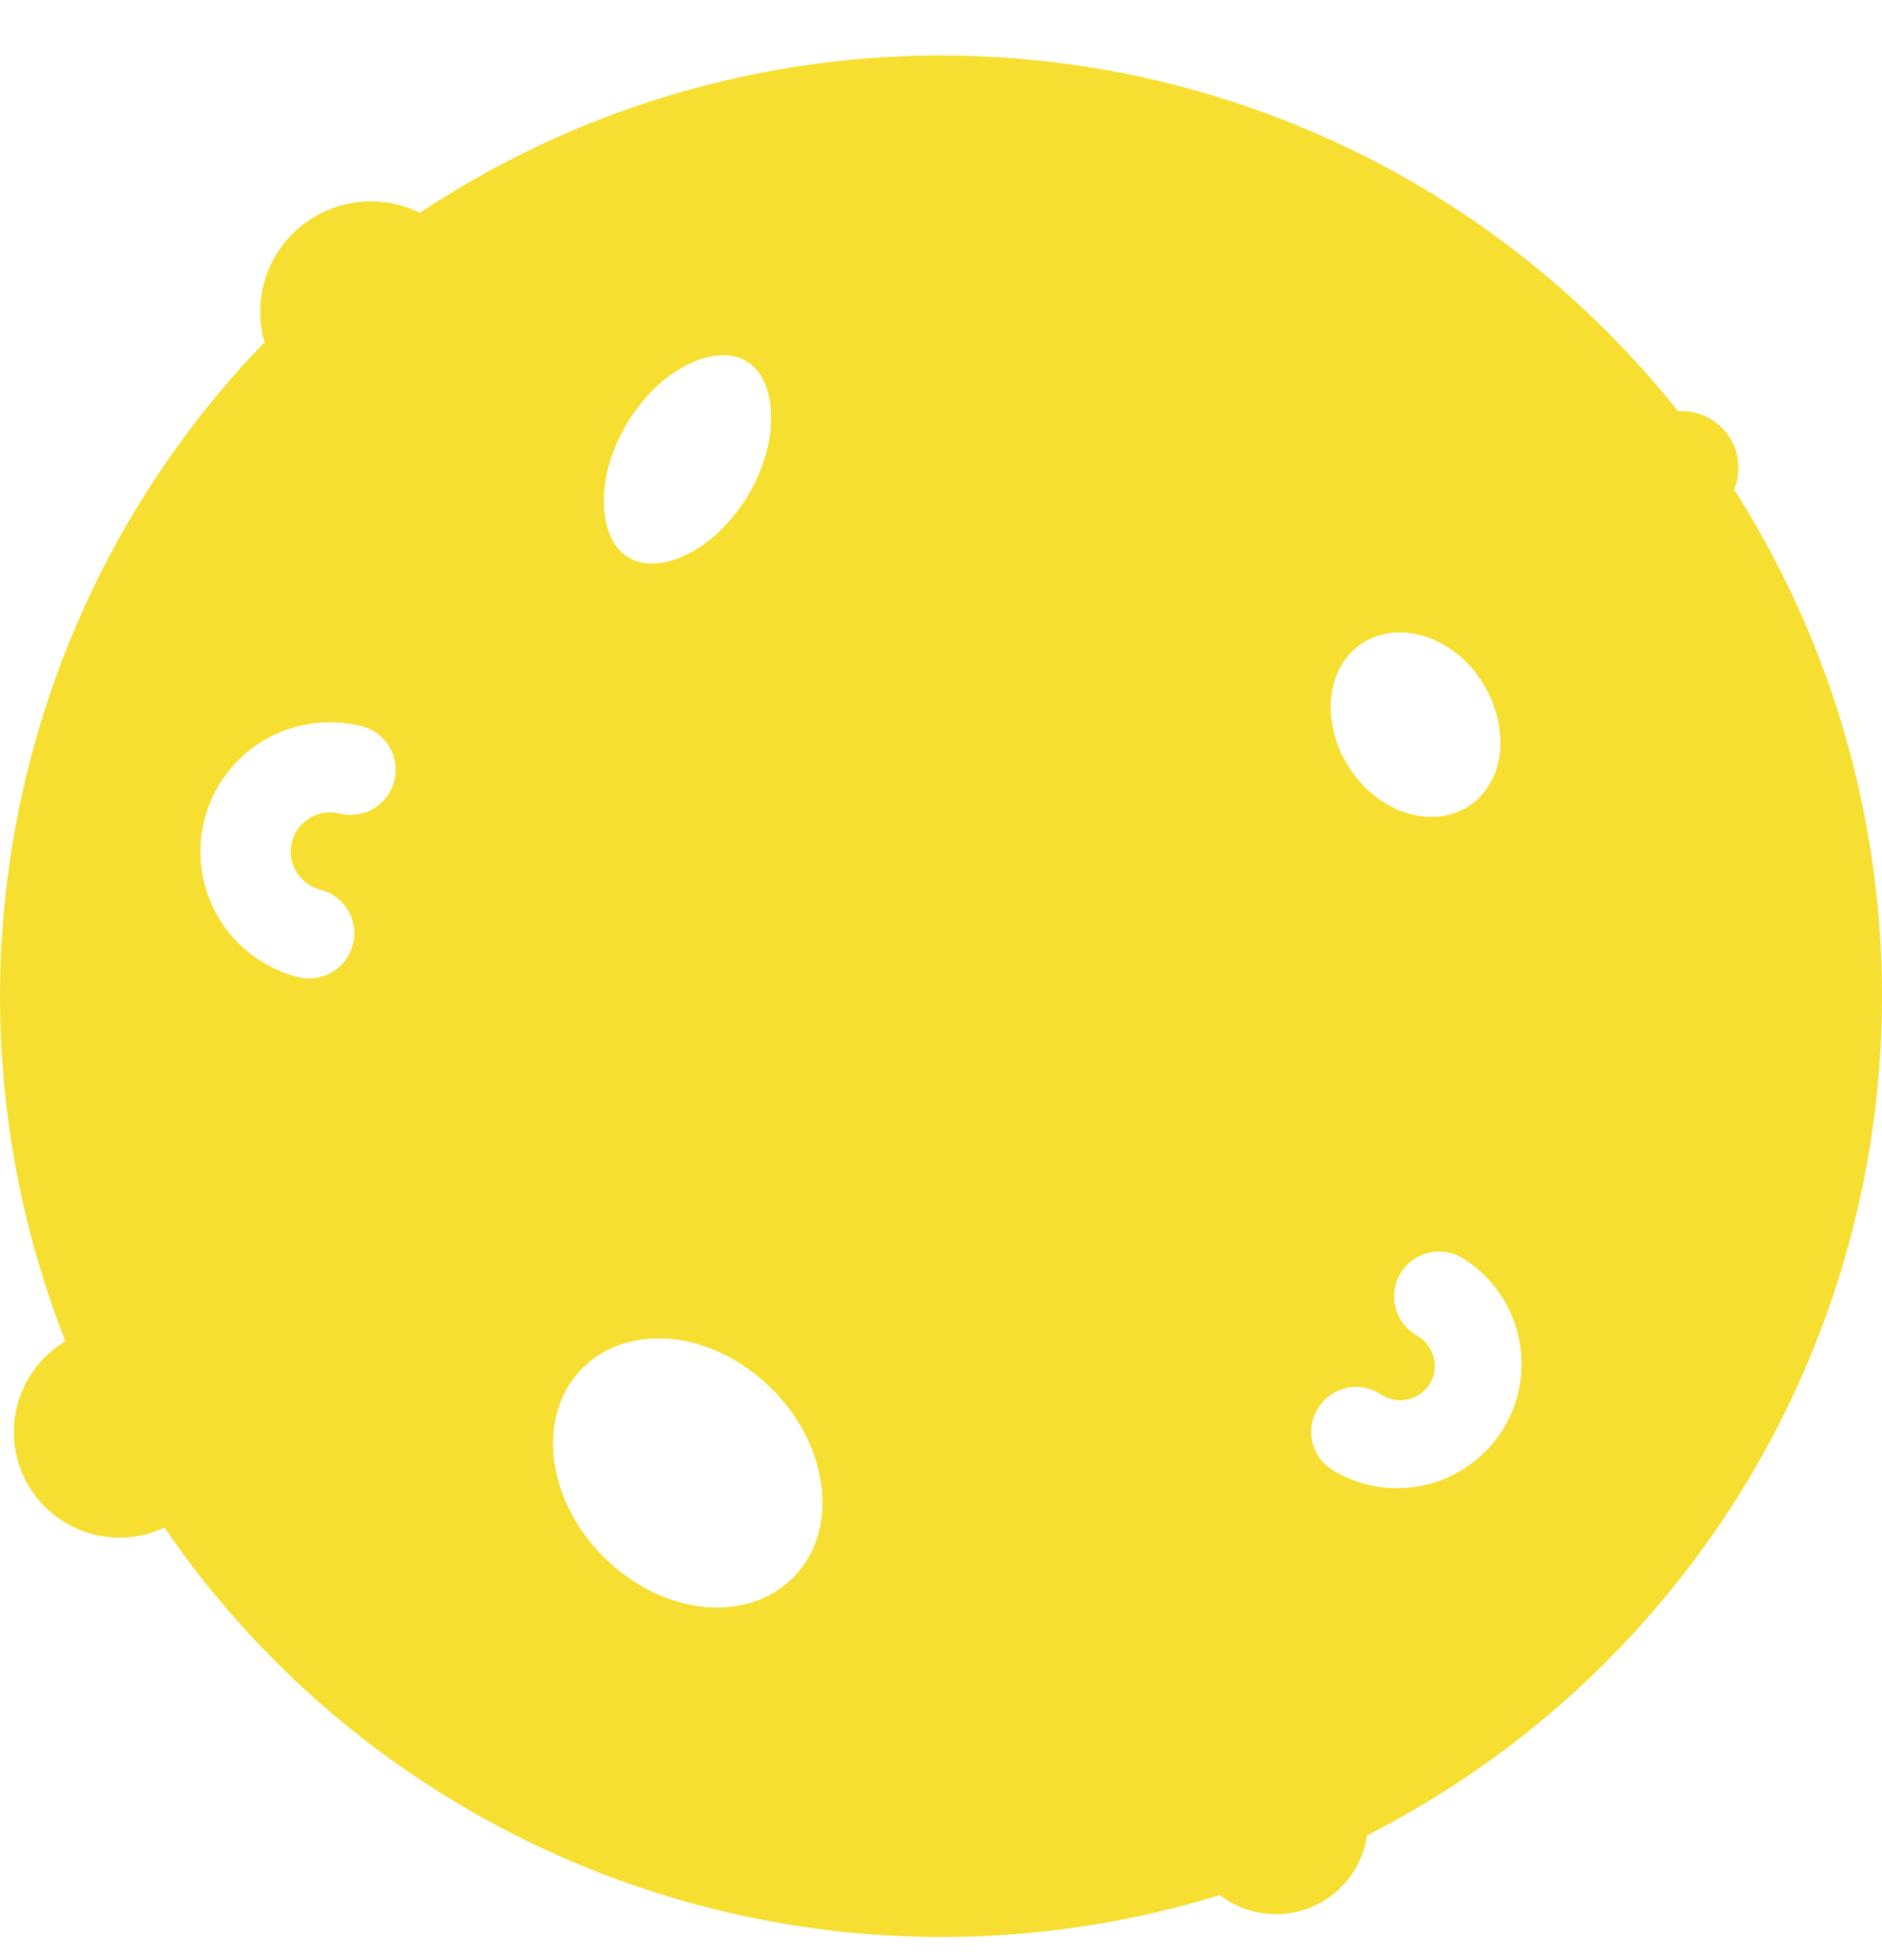
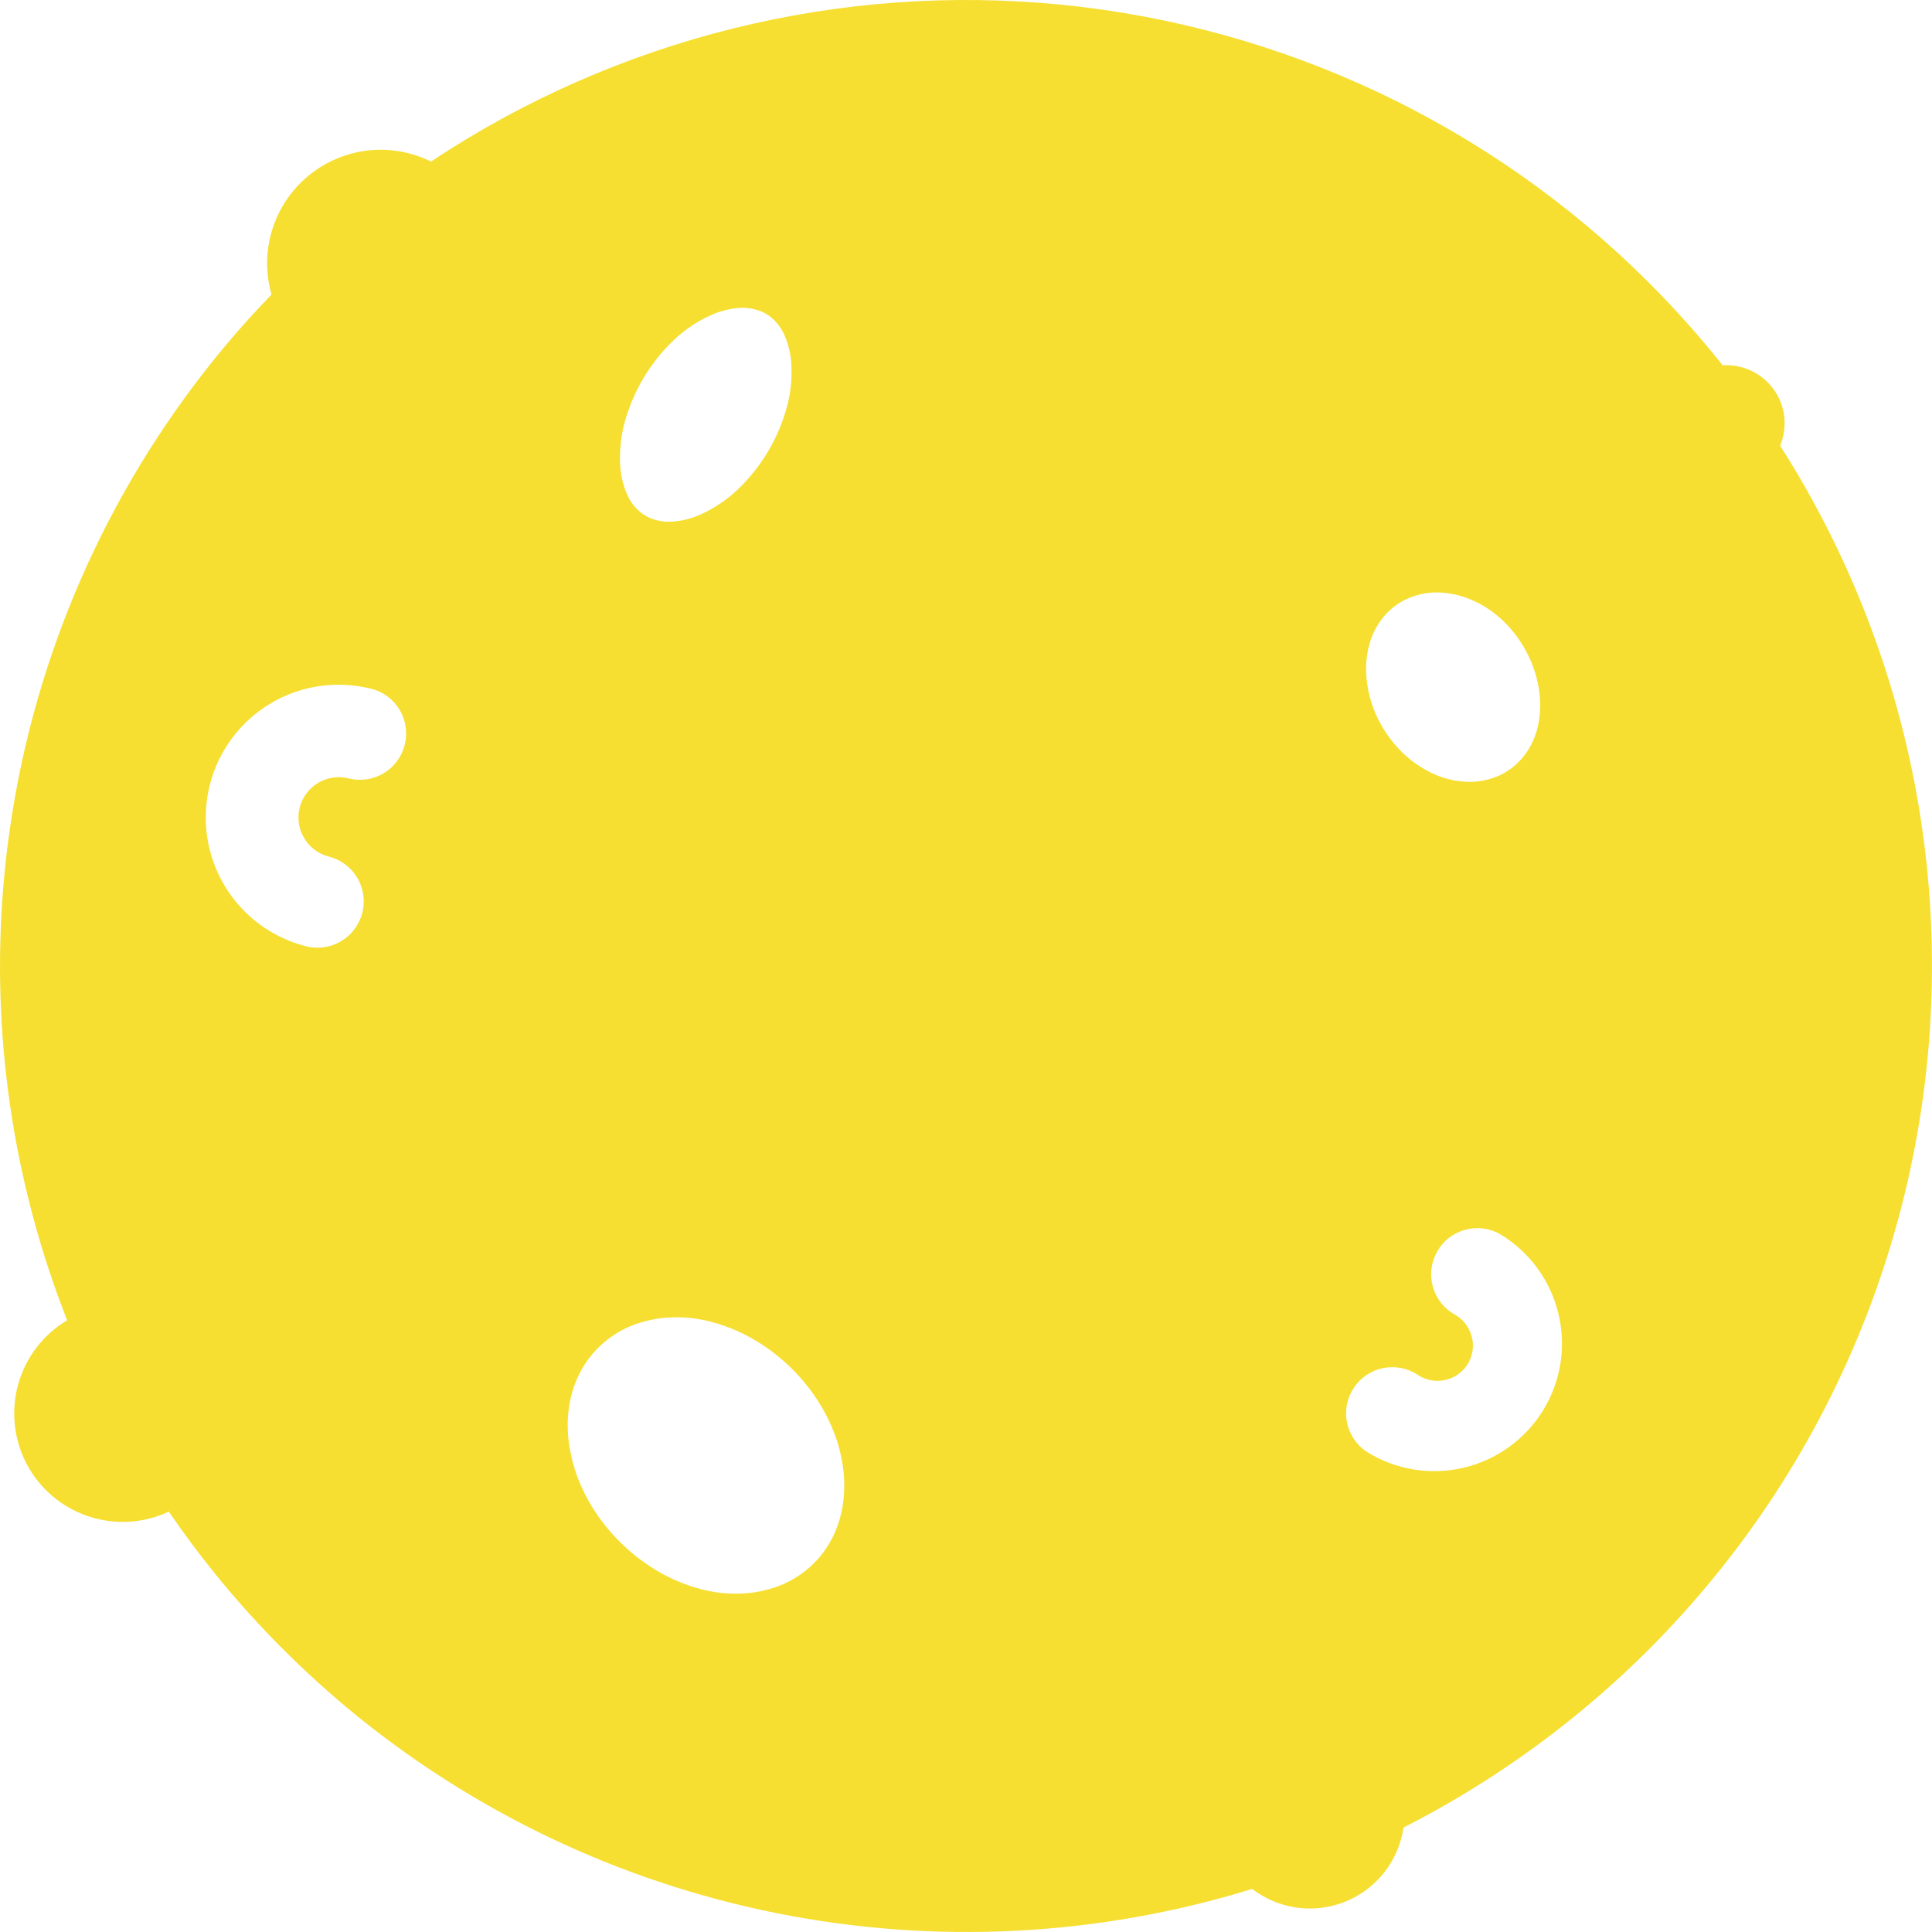
- <svg xmlns="http://www.w3.org/2000/svg" width="24" height="25" viewBox="0 0 24 25" fill="none">
-   <path fill-rule="evenodd" clip-rule="evenodd" d="M4.61 9.262C4.758 9.299 4.885 9.393 4.964 9.524C5.042 9.655 5.065 9.811 5.028 9.959C4.991 10.107 4.897 10.234 4.767 10.312C4.636 10.391 4.479 10.414 4.331 10.377C4.203 10.344 4.066 10.364 3.952 10.432C3.838 10.5 3.756 10.61 3.723 10.739C3.69 10.868 3.71 11.004 3.778 11.118C3.846 11.232 3.956 11.315 4.085 11.348C4.233 11.385 4.36 11.48 4.438 11.611C4.516 11.742 4.538 11.899 4.501 12.047C4.463 12.194 4.369 12.321 4.238 12.399C4.106 12.477 3.95 12.5 3.802 12.463C3.378 12.355 3.013 12.084 2.789 11.708C2.565 11.332 2.499 10.883 2.606 10.459C2.713 10.034 2.985 9.67 3.36 9.446C3.736 9.222 4.186 9.156 4.61 9.263M7.068 18.189C7.09 18.037 7.136 17.89 7.207 17.754C7.276 17.621 7.37 17.501 7.483 17.401C7.596 17.3 7.727 17.221 7.869 17.166C7.917 17.148 7.966 17.132 8.016 17.12C8.07 17.106 8.122 17.095 8.171 17.087C8.39 17.056 8.613 17.07 8.827 17.125C9.054 17.184 9.27 17.28 9.465 17.409C9.668 17.542 9.849 17.704 10.002 17.891C10.153 18.075 10.275 18.281 10.361 18.503C10.387 18.57 10.409 18.639 10.427 18.708C10.445 18.776 10.459 18.846 10.47 18.916C10.493 19.073 10.494 19.232 10.472 19.389C10.45 19.54 10.404 19.687 10.334 19.822C10.264 19.956 10.171 20.076 10.058 20.176C9.945 20.276 9.815 20.355 9.674 20.409C9.625 20.427 9.576 20.443 9.526 20.456C9.475 20.469 9.423 20.48 9.37 20.488C9.151 20.519 8.928 20.506 8.714 20.45C8.487 20.391 8.272 20.295 8.076 20.166C7.874 20.034 7.693 19.871 7.539 19.684C7.388 19.501 7.267 19.295 7.18 19.074C7.154 19.007 7.133 18.938 7.114 18.869C7.096 18.8 7.082 18.731 7.071 18.661C7.047 18.504 7.046 18.345 7.068 18.188V18.189ZM9.16 6.792C9.025 6.92 8.87 7.023 8.701 7.099C8.59 7.149 8.471 7.179 8.35 7.187C8.245 7.194 8.139 7.174 8.044 7.128L8.037 7.124C8.028 7.118 8.021 7.113 8.015 7.11L7.991 7.097L7.984 7.092C7.899 7.03 7.832 6.947 7.791 6.851C7.742 6.74 7.713 6.621 7.705 6.5C7.693 6.314 7.712 6.128 7.761 5.949C7.869 5.559 8.081 5.206 8.375 4.927C8.509 4.8 8.665 4.696 8.834 4.621C8.945 4.571 9.063 4.541 9.184 4.532C9.29 4.525 9.395 4.545 9.49 4.591L9.498 4.595L9.52 4.61L9.543 4.623L9.551 4.628C9.635 4.689 9.702 4.773 9.744 4.869C9.793 4.98 9.822 5.098 9.829 5.219C9.842 5.405 9.823 5.591 9.773 5.771C9.666 6.161 9.453 6.514 9.16 6.792ZM16.976 9.139C16.961 8.993 16.973 8.846 17.012 8.706C17.046 8.585 17.104 8.472 17.183 8.375C17.26 8.28 17.357 8.204 17.466 8.152L17.472 8.15L17.489 8.142C17.496 8.139 17.502 8.137 17.507 8.134L17.512 8.132C17.64 8.08 17.779 8.058 17.917 8.069C18.064 8.08 18.206 8.12 18.338 8.186L18.37 8.201C18.511 8.276 18.637 8.375 18.744 8.493C18.854 8.614 18.943 8.752 19.009 8.902C19.072 9.043 19.112 9.194 19.127 9.348C19.142 9.493 19.13 9.64 19.091 9.781C19.056 9.906 18.995 10.021 18.912 10.121C18.831 10.217 18.73 10.294 18.615 10.345C18.484 10.402 18.342 10.427 18.2 10.418C18.049 10.409 17.901 10.369 17.765 10.3C17.617 10.226 17.484 10.126 17.372 10.005C17.256 9.881 17.162 9.739 17.093 9.584C17.03 9.443 16.991 9.292 16.976 9.138V9.139ZM16.976 18.74C16.849 18.655 16.762 18.524 16.732 18.375C16.703 18.226 16.734 18.071 16.819 17.945C16.903 17.818 17.035 17.731 17.184 17.701C17.333 17.672 17.488 17.703 17.614 17.788C17.68 17.831 17.756 17.856 17.835 17.86C17.913 17.864 17.992 17.847 18.062 17.81C18.131 17.774 18.19 17.719 18.232 17.652C18.273 17.585 18.296 17.508 18.297 17.429C18.298 17.349 18.277 17.271 18.237 17.202C18.198 17.133 18.142 17.076 18.073 17.038C18.007 17.001 17.949 16.952 17.902 16.893C17.856 16.834 17.821 16.766 17.8 16.694C17.78 16.621 17.773 16.546 17.782 16.471C17.791 16.396 17.814 16.324 17.851 16.258C17.887 16.192 17.936 16.134 17.995 16.087C18.055 16.041 18.122 16.006 18.195 15.985C18.267 15.965 18.343 15.958 18.418 15.967C18.492 15.976 18.565 15.999 18.631 16.036C18.811 16.143 18.968 16.285 19.092 16.454C19.217 16.622 19.307 16.814 19.357 17.017C19.407 17.221 19.417 17.432 19.385 17.639C19.353 17.846 19.28 18.045 19.171 18.224C19.061 18.403 18.917 18.558 18.747 18.681C18.578 18.804 18.385 18.892 18.181 18.94C17.977 18.988 17.765 18.995 17.559 18.961C17.352 18.927 17.154 18.852 16.976 18.74L16.976 18.74ZM2.097 19.485C1.784 19.632 1.426 19.653 1.098 19.544C0.77 19.434 0.496 19.203 0.334 18.898C0.172 18.592 0.133 18.236 0.226 17.903C0.319 17.57 0.537 17.285 0.834 17.108C0.044 15.099 -0.191 12.915 0.156 10.784C0.502 8.653 1.416 6.655 2.801 5C2.984 4.781 3.175 4.57 3.373 4.366C3.298 4.103 3.3 3.824 3.381 3.563C3.461 3.302 3.616 3.07 3.826 2.895C4.036 2.72 4.292 2.61 4.563 2.578C4.835 2.546 5.109 2.593 5.354 2.714C7.663 1.18 10.431 0.491 13.19 0.766C15.949 1.041 18.527 2.262 20.487 4.223C20.81 4.546 21.115 4.888 21.4 5.246C21.522 5.237 21.645 5.261 21.756 5.313C21.867 5.366 21.963 5.446 22.035 5.546C22.106 5.646 22.151 5.762 22.165 5.884C22.178 6.006 22.161 6.13 22.113 6.243C23.015 7.656 23.611 9.241 23.863 10.898C24.115 12.555 24.018 14.246 23.577 15.863C23.137 17.479 22.363 18.986 21.305 20.285C20.247 21.585 18.929 22.649 17.435 23.409C17.405 23.612 17.323 23.804 17.197 23.965C17.07 24.127 16.904 24.252 16.714 24.329C16.524 24.407 16.317 24.433 16.113 24.405C15.91 24.377 15.718 24.297 15.555 24.172C13.643 24.762 11.615 24.866 9.653 24.474C7.691 24.082 5.858 23.207 4.319 21.928C4.04 21.695 3.772 21.45 3.514 21.192C3.23 20.908 2.96 20.61 2.706 20.299C2.492 20.037 2.288 19.765 2.097 19.485Z" fill="#F6DF31" />
+ <svg xmlns="http://www.w3.org/2000/svg" width="24" height="24" viewBox="0 0 24 24" fill="none">
+   <path fill-rule="evenodd" clip-rule="evenodd" d="M4.61 8.555C4.758 8.592 4.885 8.686 4.964 8.817C5.042 8.948 5.065 9.104 5.028 9.252C4.991 9.4 4.897 9.527 4.767 9.605C4.636 9.684 4.479 9.707 4.331 9.67C4.203 9.637 4.066 9.657 3.952 9.725C3.838 9.793 3.756 9.903 3.723 10.032C3.69 10.161 3.71 10.297 3.778 10.411C3.846 10.525 3.956 10.608 4.085 10.641C4.233 10.678 4.36 10.773 4.438 10.904C4.516 11.035 4.538 11.192 4.501 11.339C4.463 11.487 4.369 11.614 4.238 11.692C4.106 11.77 3.95 11.793 3.802 11.755C3.378 11.648 3.013 11.377 2.789 11.001C2.565 10.625 2.499 10.176 2.606 9.752C2.713 9.327 2.985 8.963 3.36 8.739C3.736 8.514 4.186 8.449 4.61 8.556M7.068 17.482C7.09 17.33 7.136 17.183 7.207 17.047C7.276 16.913 7.37 16.794 7.483 16.694C7.596 16.593 7.727 16.513 7.869 16.459C7.917 16.441 7.966 16.425 8.016 16.413C8.07 16.399 8.122 16.388 8.171 16.38C8.39 16.349 8.613 16.362 8.827 16.418C9.054 16.477 9.27 16.573 9.465 16.702C9.668 16.834 9.849 16.997 10.002 17.184C10.153 17.368 10.275 17.574 10.361 17.796C10.387 17.863 10.409 17.931 10.427 18.001C10.445 18.069 10.459 18.139 10.47 18.209C10.493 18.366 10.494 18.525 10.472 18.682C10.45 18.833 10.404 18.98 10.334 19.115C10.264 19.249 10.171 19.369 10.058 19.469C9.945 19.569 9.815 19.648 9.674 19.702C9.625 19.72 9.576 19.736 9.526 19.748C9.475 19.762 9.423 19.773 9.37 19.781C9.151 19.812 8.928 19.799 8.714 19.743C8.487 19.684 8.272 19.588 8.076 19.459C7.874 19.327 7.693 19.164 7.539 18.977C7.388 18.794 7.267 18.588 7.18 18.367C7.154 18.3 7.133 18.231 7.114 18.162C7.096 18.093 7.082 18.024 7.071 17.954C7.047 17.797 7.046 17.638 7.068 17.481V17.482ZM9.16 6.085C9.025 6.212 8.87 6.316 8.701 6.392C8.59 6.442 8.471 6.472 8.35 6.48C8.245 6.487 8.139 6.467 8.044 6.421L8.037 6.417C8.028 6.411 8.021 6.406 8.015 6.403L7.991 6.389L7.984 6.385C7.899 6.323 7.832 6.24 7.791 6.144C7.742 6.033 7.713 5.914 7.705 5.793C7.693 5.607 7.712 5.421 7.761 5.242C7.869 4.852 8.081 4.498 8.375 4.22C8.509 4.093 8.665 3.989 8.834 3.914C8.945 3.864 9.063 3.834 9.184 3.825C9.29 3.818 9.395 3.838 9.49 3.884L9.498 3.888L9.52 3.903L9.543 3.916L9.551 3.92C9.635 3.982 9.702 4.066 9.744 4.162C9.793 4.273 9.822 4.391 9.829 4.512C9.842 4.698 9.823 4.884 9.773 5.063C9.666 5.453 9.453 5.807 9.16 6.085ZM16.976 8.432C16.961 8.286 16.973 8.139 17.012 7.998C17.046 7.878 17.104 7.765 17.183 7.668C17.26 7.573 17.357 7.497 17.466 7.445L17.472 7.443L17.489 7.435C17.496 7.432 17.502 7.43 17.507 7.427L17.512 7.425C17.64 7.373 17.779 7.351 17.917 7.362C18.064 7.373 18.206 7.413 18.338 7.479L18.37 7.493C18.511 7.569 18.637 7.668 18.744 7.786C18.854 7.907 18.943 8.045 19.009 8.195C19.072 8.336 19.112 8.487 19.127 8.64C19.142 8.786 19.13 8.933 19.091 9.074C19.056 9.198 18.995 9.314 18.912 9.414C18.831 9.51 18.73 9.587 18.615 9.638C18.484 9.695 18.342 9.72 18.2 9.711C18.049 9.702 17.901 9.662 17.765 9.593C17.617 9.519 17.484 9.419 17.372 9.298C17.256 9.174 17.162 9.032 17.093 8.877C17.03 8.736 16.991 8.585 16.976 8.431V8.432ZM16.976 18.033C16.849 17.948 16.762 17.817 16.732 17.668C16.703 17.519 16.734 17.364 16.819 17.238C16.903 17.111 17.035 17.024 17.184 16.994C17.333 16.965 17.488 16.996 17.614 17.08C17.68 17.124 17.756 17.149 17.835 17.153C17.913 17.157 17.992 17.14 18.062 17.103C18.131 17.067 18.19 17.012 18.232 16.945C18.273 16.878 18.296 16.801 18.297 16.722C18.298 16.642 18.277 16.564 18.237 16.494C18.198 16.426 18.142 16.369 18.073 16.331C18.007 16.294 17.949 16.245 17.902 16.186C17.856 16.127 17.821 16.059 17.8 15.987C17.78 15.914 17.773 15.839 17.782 15.764C17.791 15.689 17.814 15.617 17.851 15.551C17.887 15.485 17.936 15.427 17.995 15.38C18.055 15.334 18.122 15.299 18.195 15.278C18.267 15.258 18.343 15.251 18.418 15.26C18.492 15.269 18.565 15.292 18.631 15.329C18.811 15.436 18.968 15.578 19.092 15.746C19.217 15.915 19.307 16.107 19.357 16.31C19.407 16.514 19.417 16.725 19.385 16.932C19.353 17.139 19.28 17.338 19.171 17.517C19.061 17.696 18.917 17.851 18.747 17.974C18.578 18.097 18.385 18.185 18.181 18.233C17.977 18.281 17.765 18.288 17.559 18.254C17.352 18.22 17.154 18.145 16.976 18.033L16.976 18.033ZM2.097 18.778C1.784 18.925 1.426 18.946 1.098 18.836C0.77 18.727 0.496 18.496 0.334 18.191C0.172 17.885 0.133 17.529 0.226 17.196C0.319 16.863 0.537 16.578 0.834 16.401C0.044 14.392 -0.191 12.208 0.156 10.077C0.502 7.946 1.416 5.948 2.801 4.293C2.984 4.074 3.175 3.863 3.373 3.659C3.298 3.396 3.3 3.117 3.381 2.856C3.461 2.595 3.616 2.363 3.826 2.188C4.036 2.013 4.292 1.903 4.563 1.87C4.835 1.838 5.109 1.886 5.354 2.007C7.663 0.473 10.431 -0.216 13.19 0.059C15.949 0.334 18.527 1.555 20.487 3.515C20.81 3.839 21.115 4.18 21.4 4.538C21.522 4.53 21.645 4.554 21.756 4.606C21.867 4.659 21.963 4.739 22.035 4.839C22.106 4.938 22.151 5.055 22.165 5.177C22.178 5.299 22.161 5.423 22.113 5.536C23.015 6.949 23.611 8.534 23.863 10.191C24.115 11.848 24.018 13.539 23.577 15.155C23.137 16.772 22.363 18.279 21.305 19.578C20.247 20.878 18.929 21.942 17.435 22.702C17.405 22.905 17.323 23.097 17.197 23.258C17.07 23.419 16.904 23.545 16.714 23.622C16.524 23.699 16.317 23.725 16.113 23.698C15.91 23.67 15.718 23.59 15.555 23.465C13.643 24.055 11.615 24.159 9.653 23.767C7.691 23.375 5.858 22.5 4.319 21.221C4.04 20.988 3.772 20.743 3.514 20.485C3.23 20.201 2.96 19.903 2.706 19.592C2.492 19.33 2.288 19.058 2.097 18.778Z" fill="#F6DF31" />
</svg>
